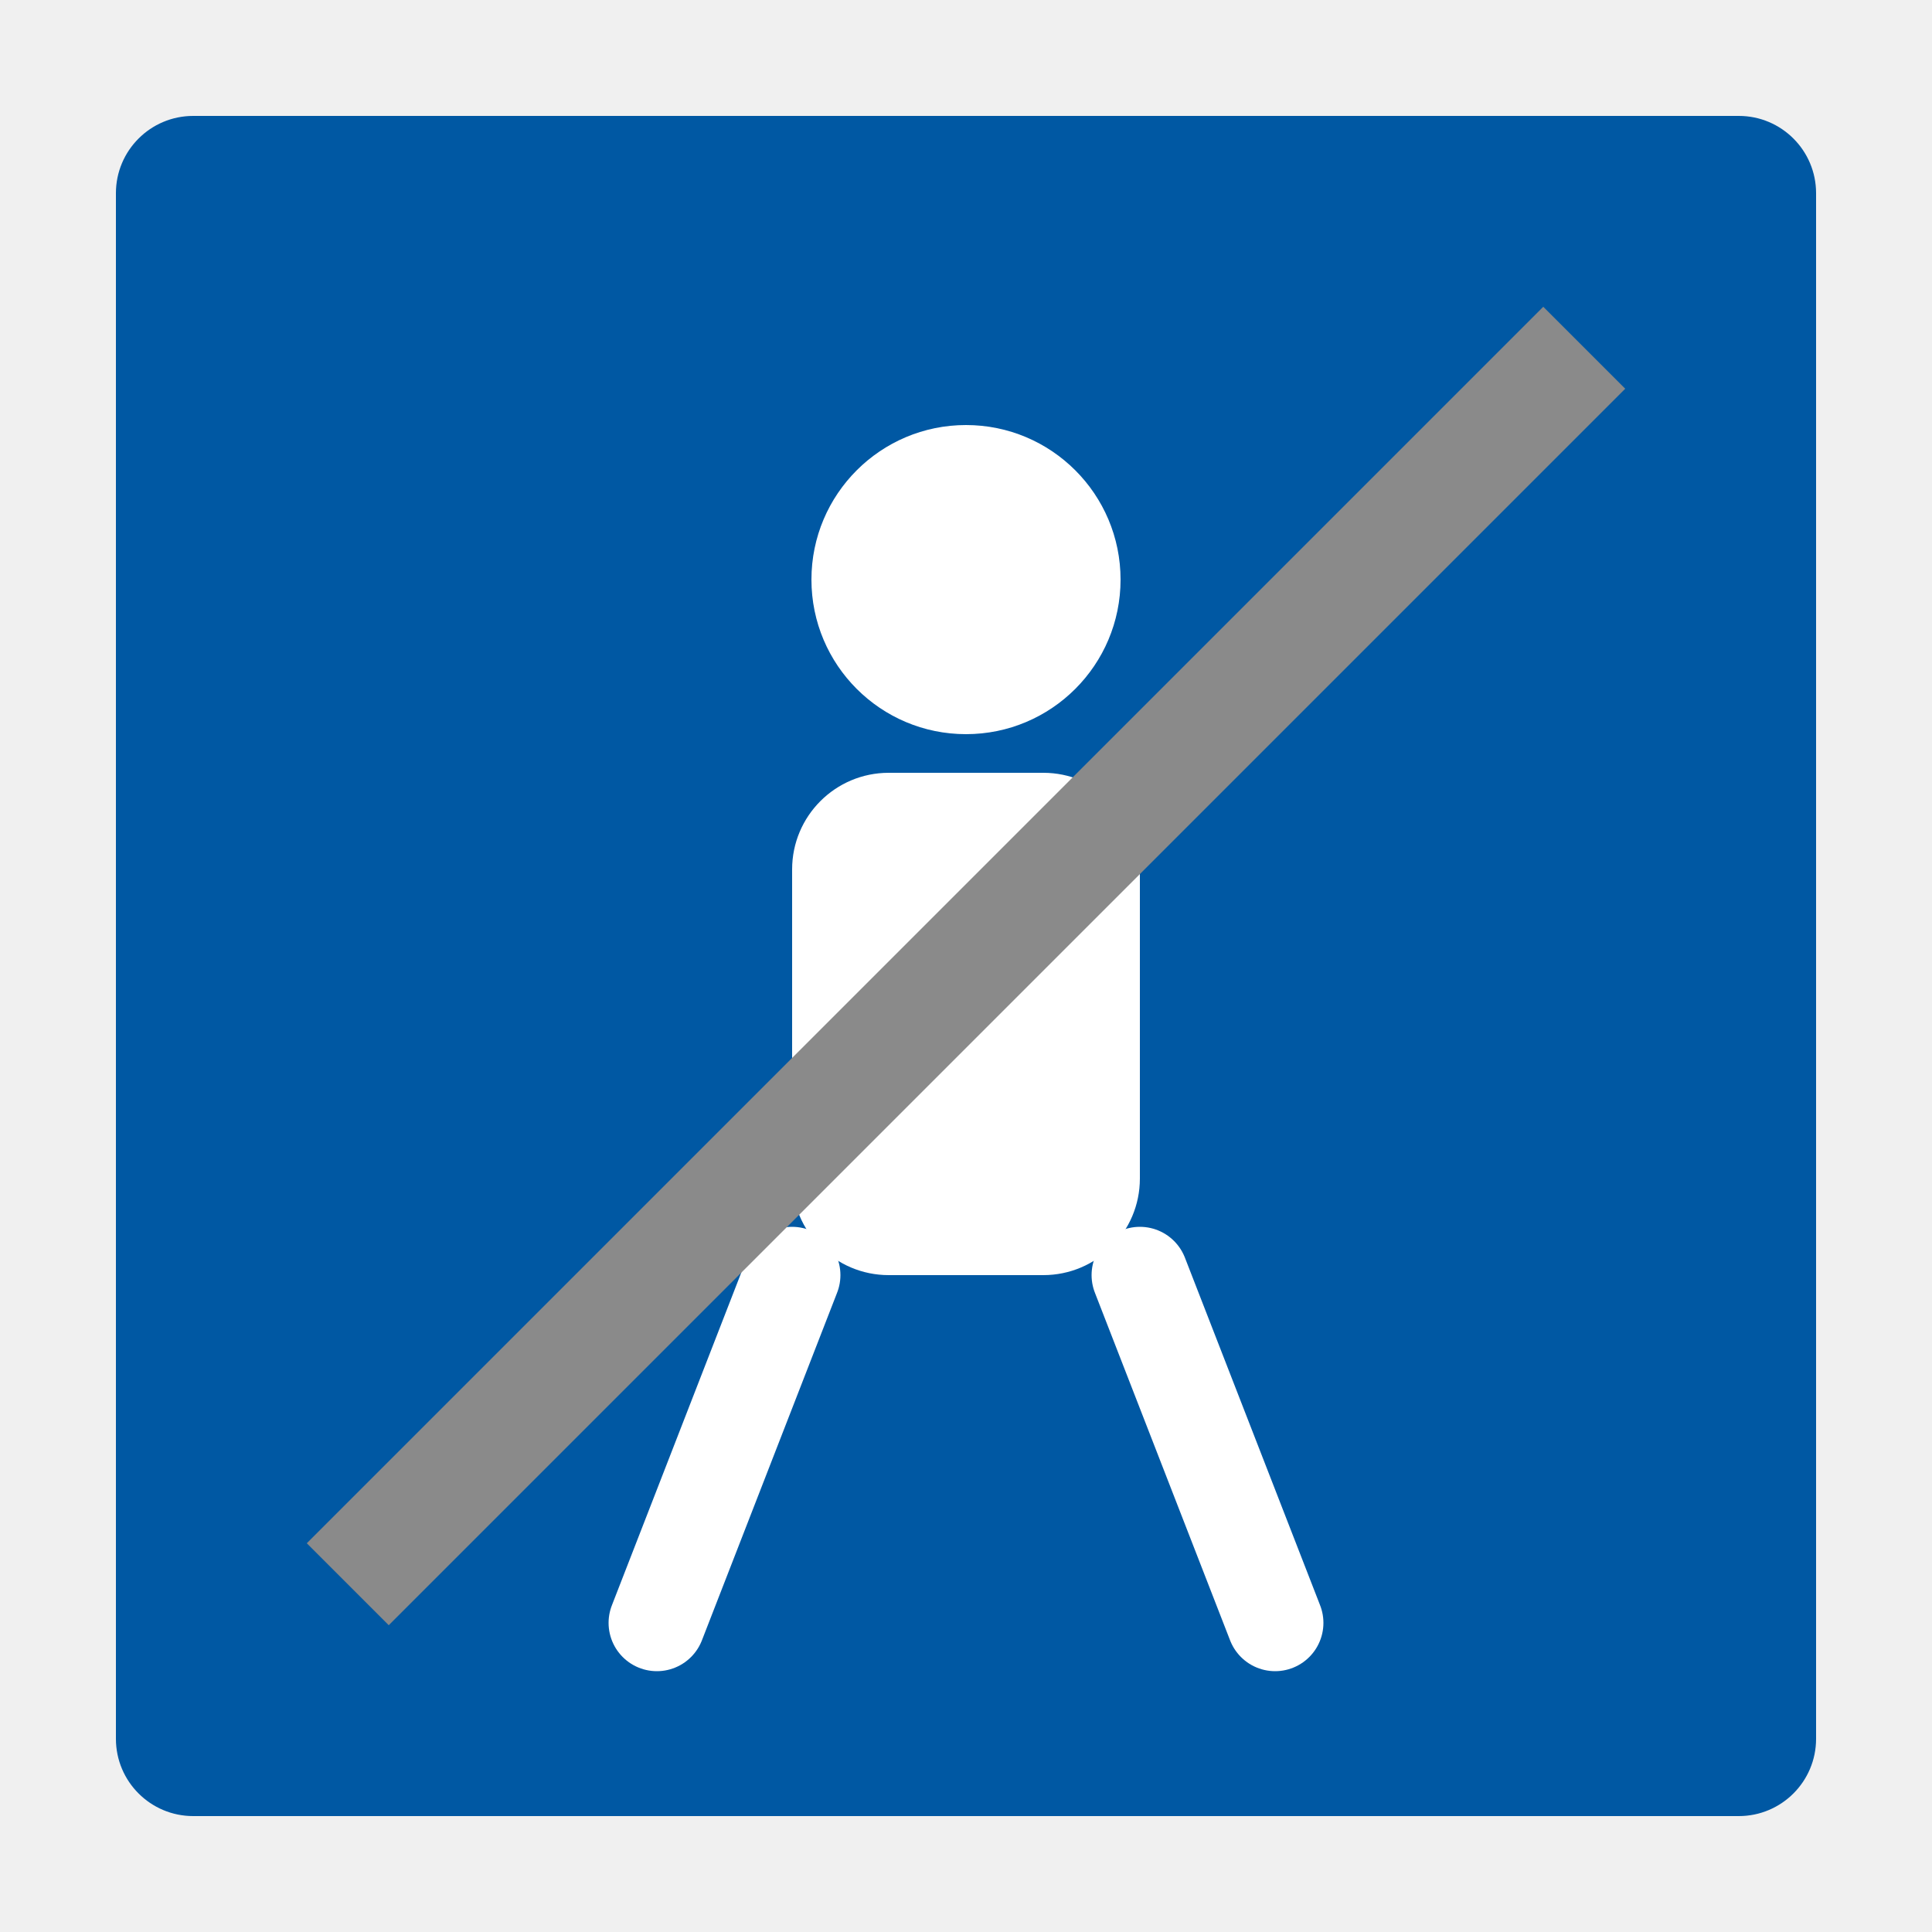
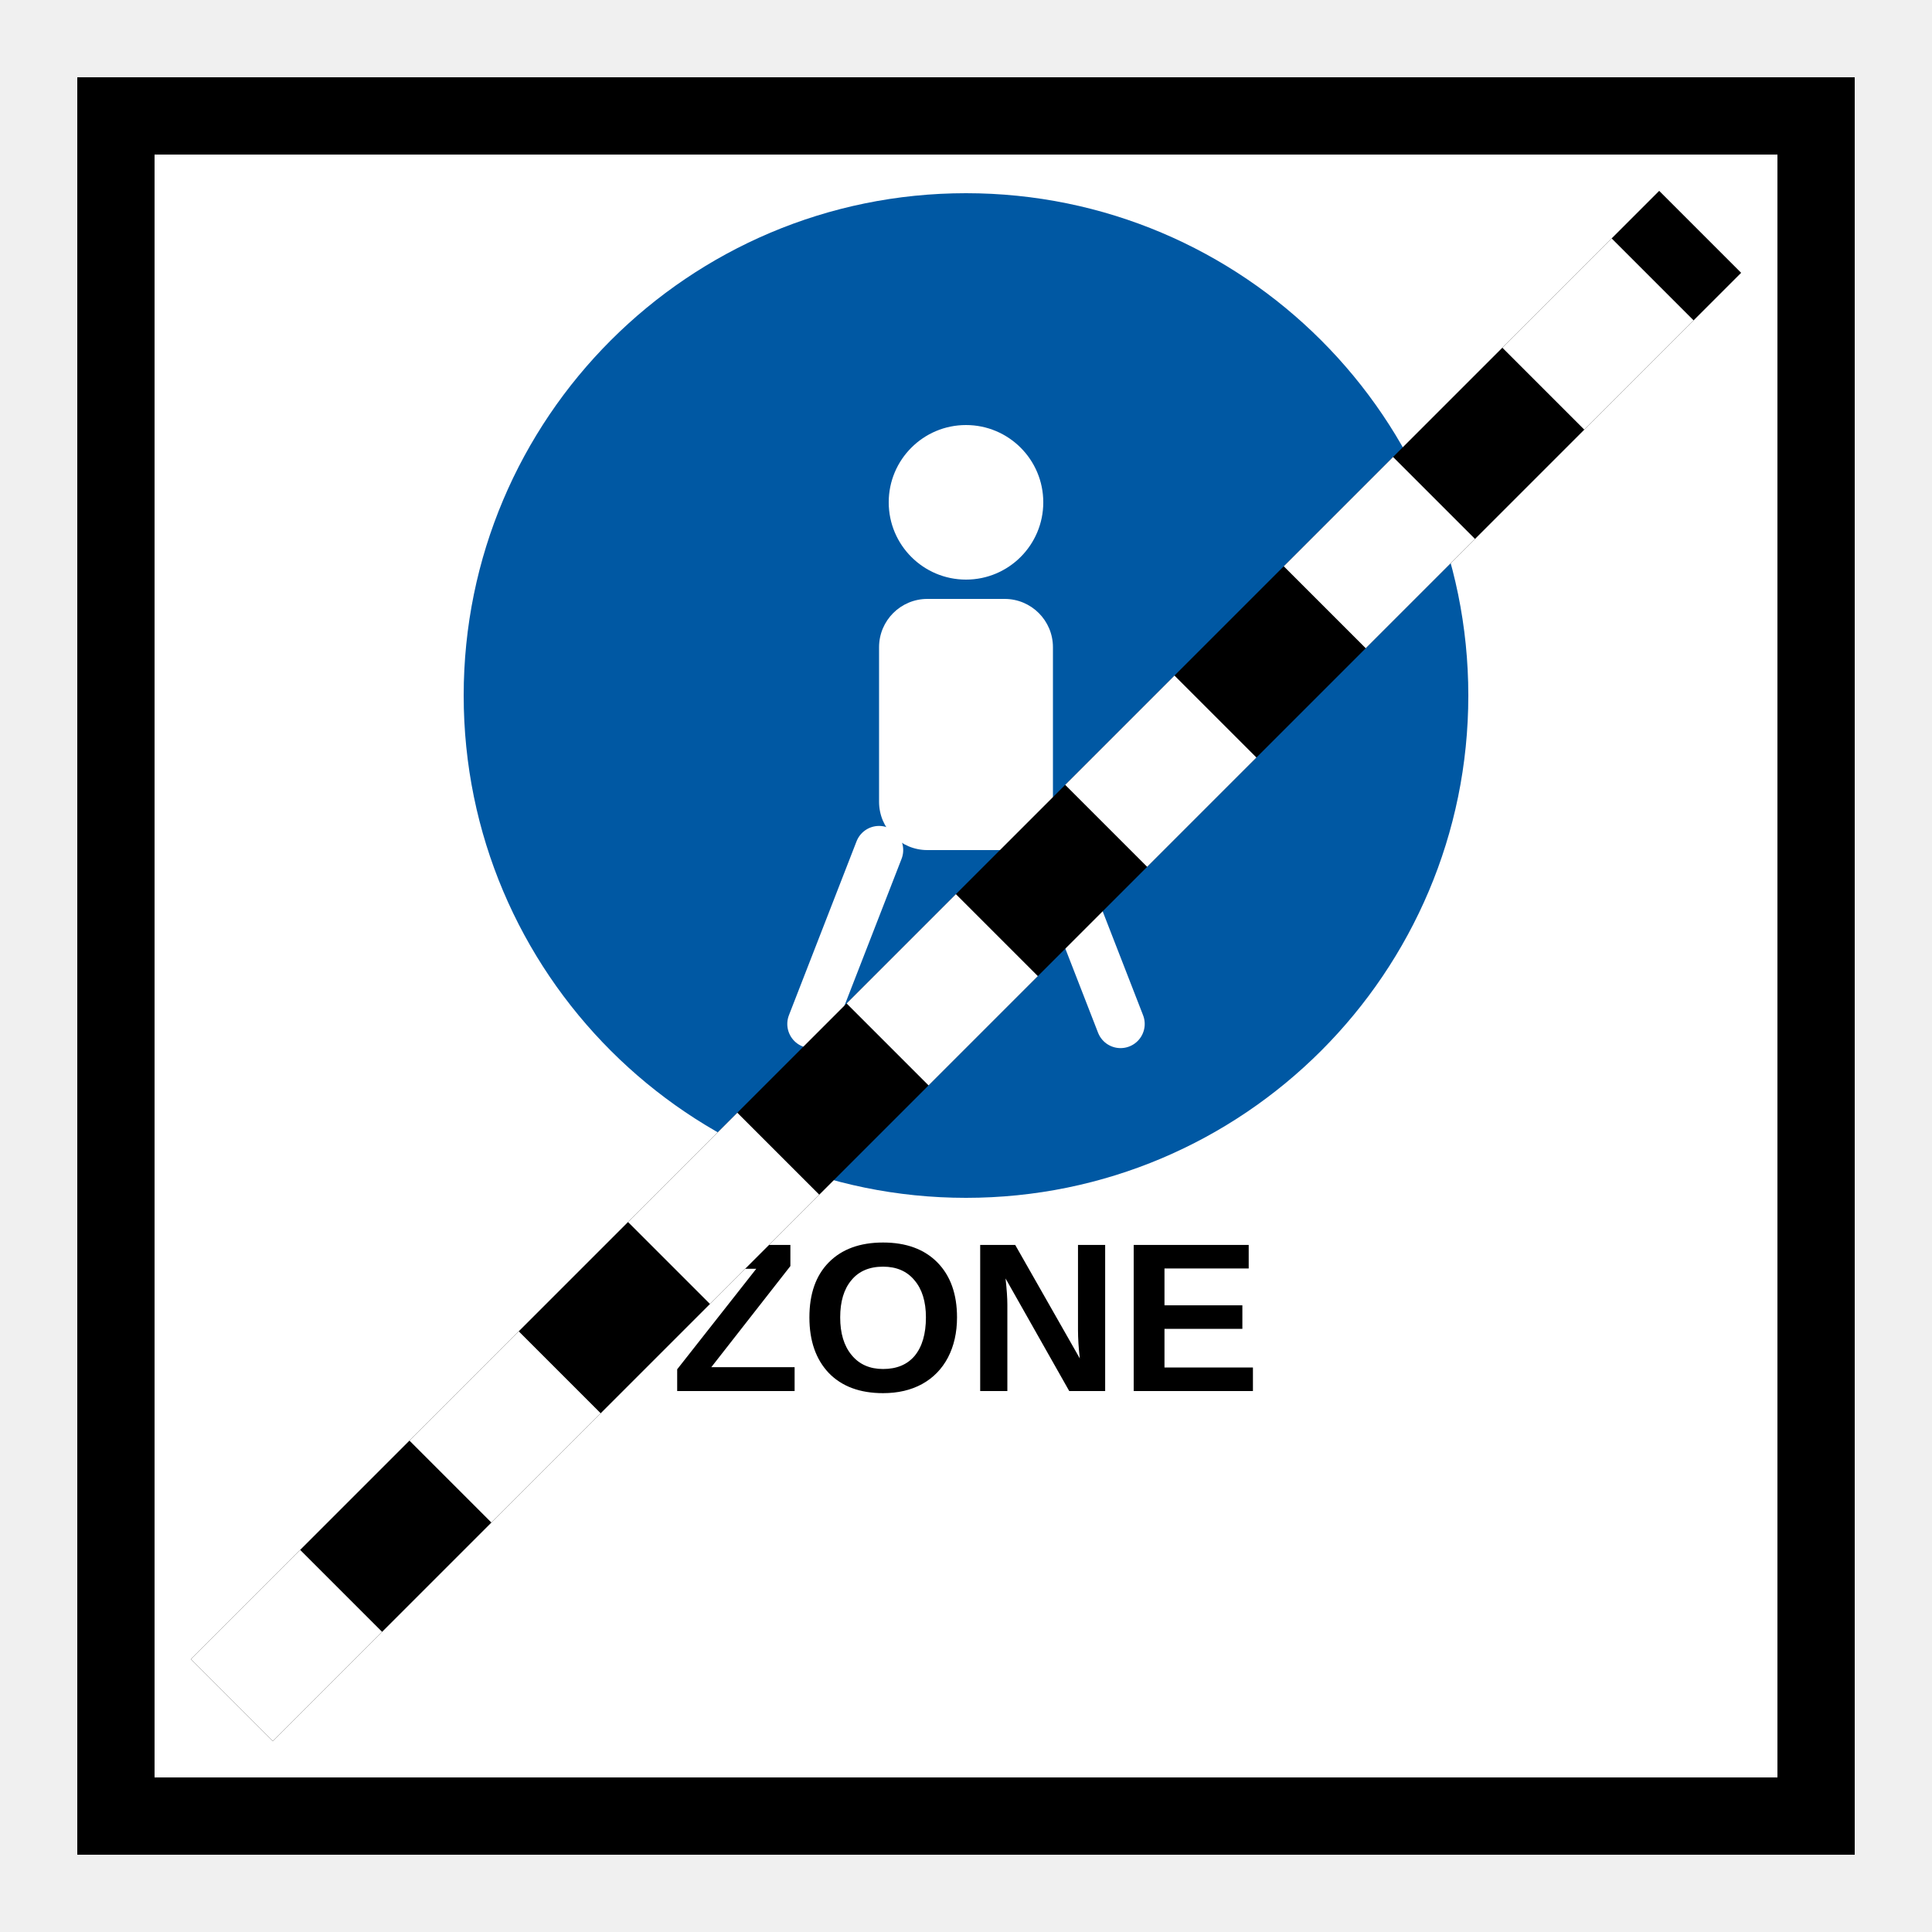
<svg xmlns="http://www.w3.org/2000/svg" viewBox="0 0 100 100" role="img">
-   <rect x="6" y="6" width="88" height="88" rx="4" fill="#0058a3" />
-   <circle cx="50" cy="30" r="8" fill="#fff" />
-   <rect x="41" y="40" width="18" height="26" rx="5" fill="#fff" />
-   <path d="M41 66 L34 84 M59 66 L66 84" stroke="#fff" stroke-width="5" stroke-linecap="round" />
-   <line x1="18" y1="82" x2="82" y2="18" stroke="#8a8a8a" stroke-width="6" />
+   <rect x="6.0" y="6.0" width="88" height="88" fill="#fff" stroke="#000" stroke-width="4" />
+   <circle cx="50" cy="36" r="26" fill="#0058a3" />
+   <g transform="translate(50,36) scale(0.5) translate(-50,-50)">
+     <circle cx="50" cy="30" r="8" fill="#fff" />
+     <rect x="41" y="40" width="18" height="26" rx="5" fill="#fff" />
+     <path d="M41 66 L34 84 M59 66 L66 84" stroke="#fff" stroke-width="5" stroke-linecap="round" />
+   </g>
+   <text x="50" y="72" font-family="Arial, sans-serif" font-size="11" font-weight="700" fill="#000" text-anchor="middle">ZONE</text>
+   <line x1="12" y1="88" x2="88" y2="12" stroke="#000" stroke-width="6" />
+   <line x1="12" y1="88" x2="88" y2="12" stroke="#fff" stroke-width="6" stroke-dasharray="8 8" />
</svg>
